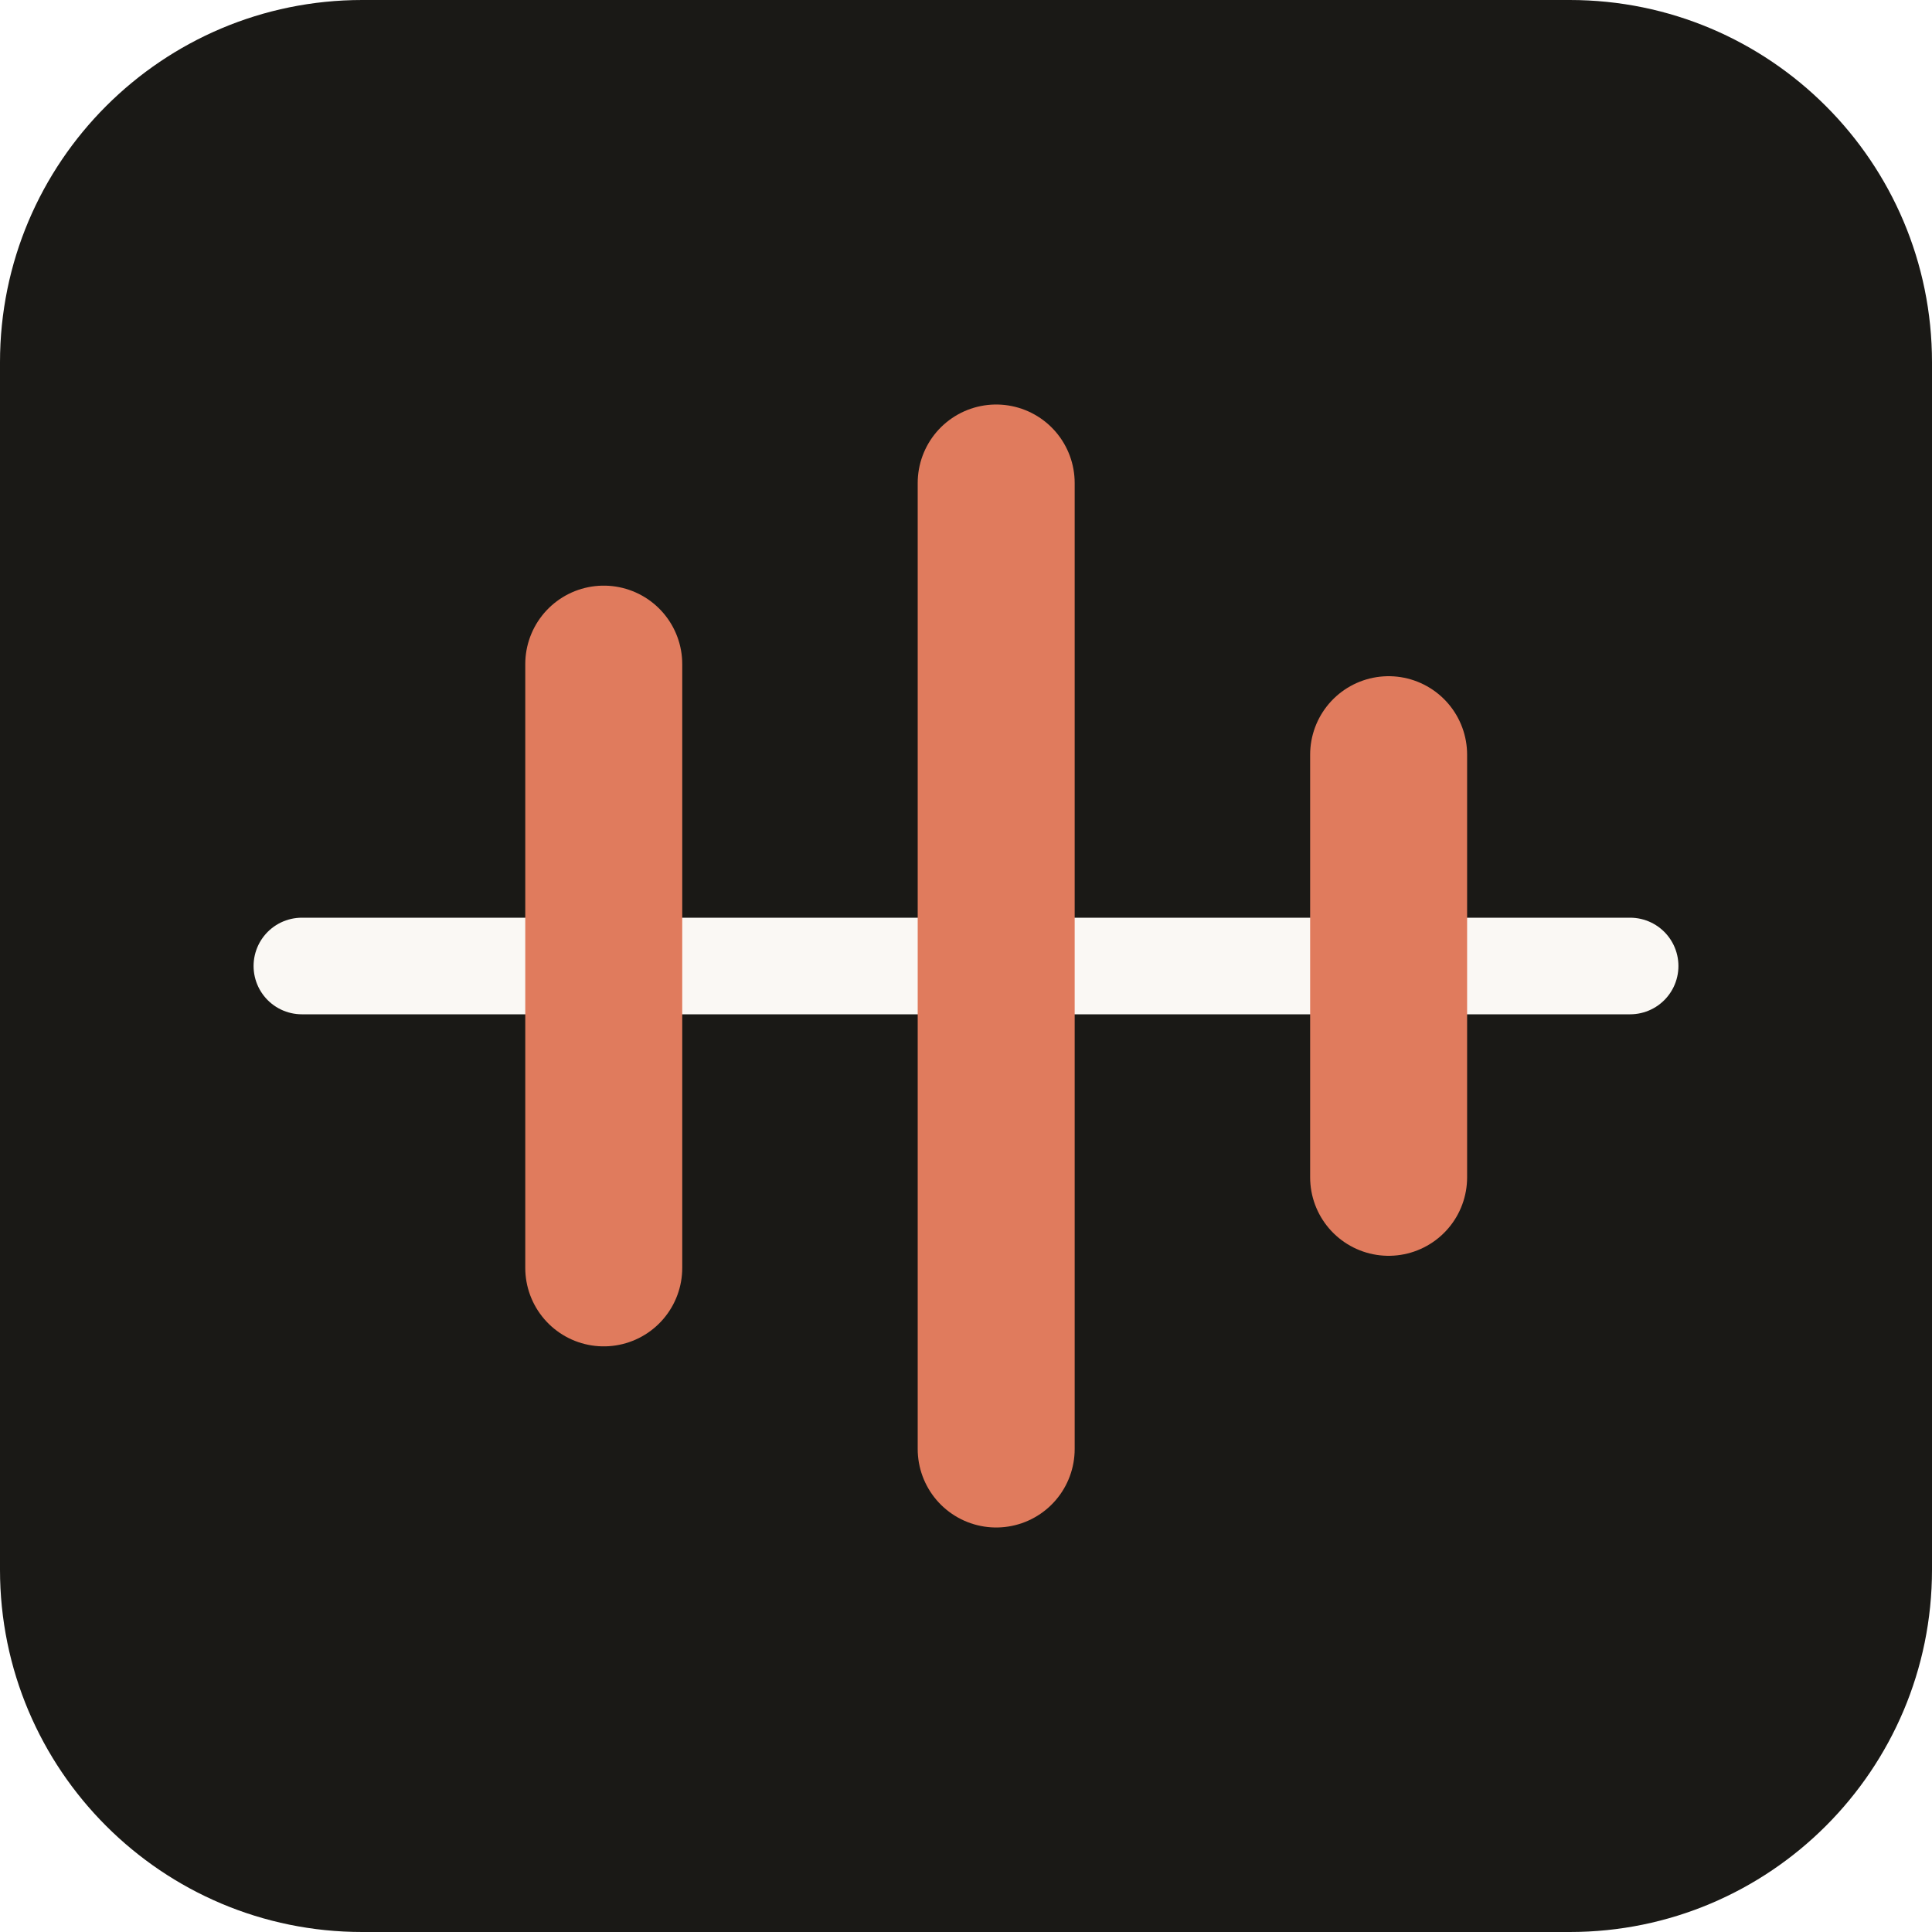
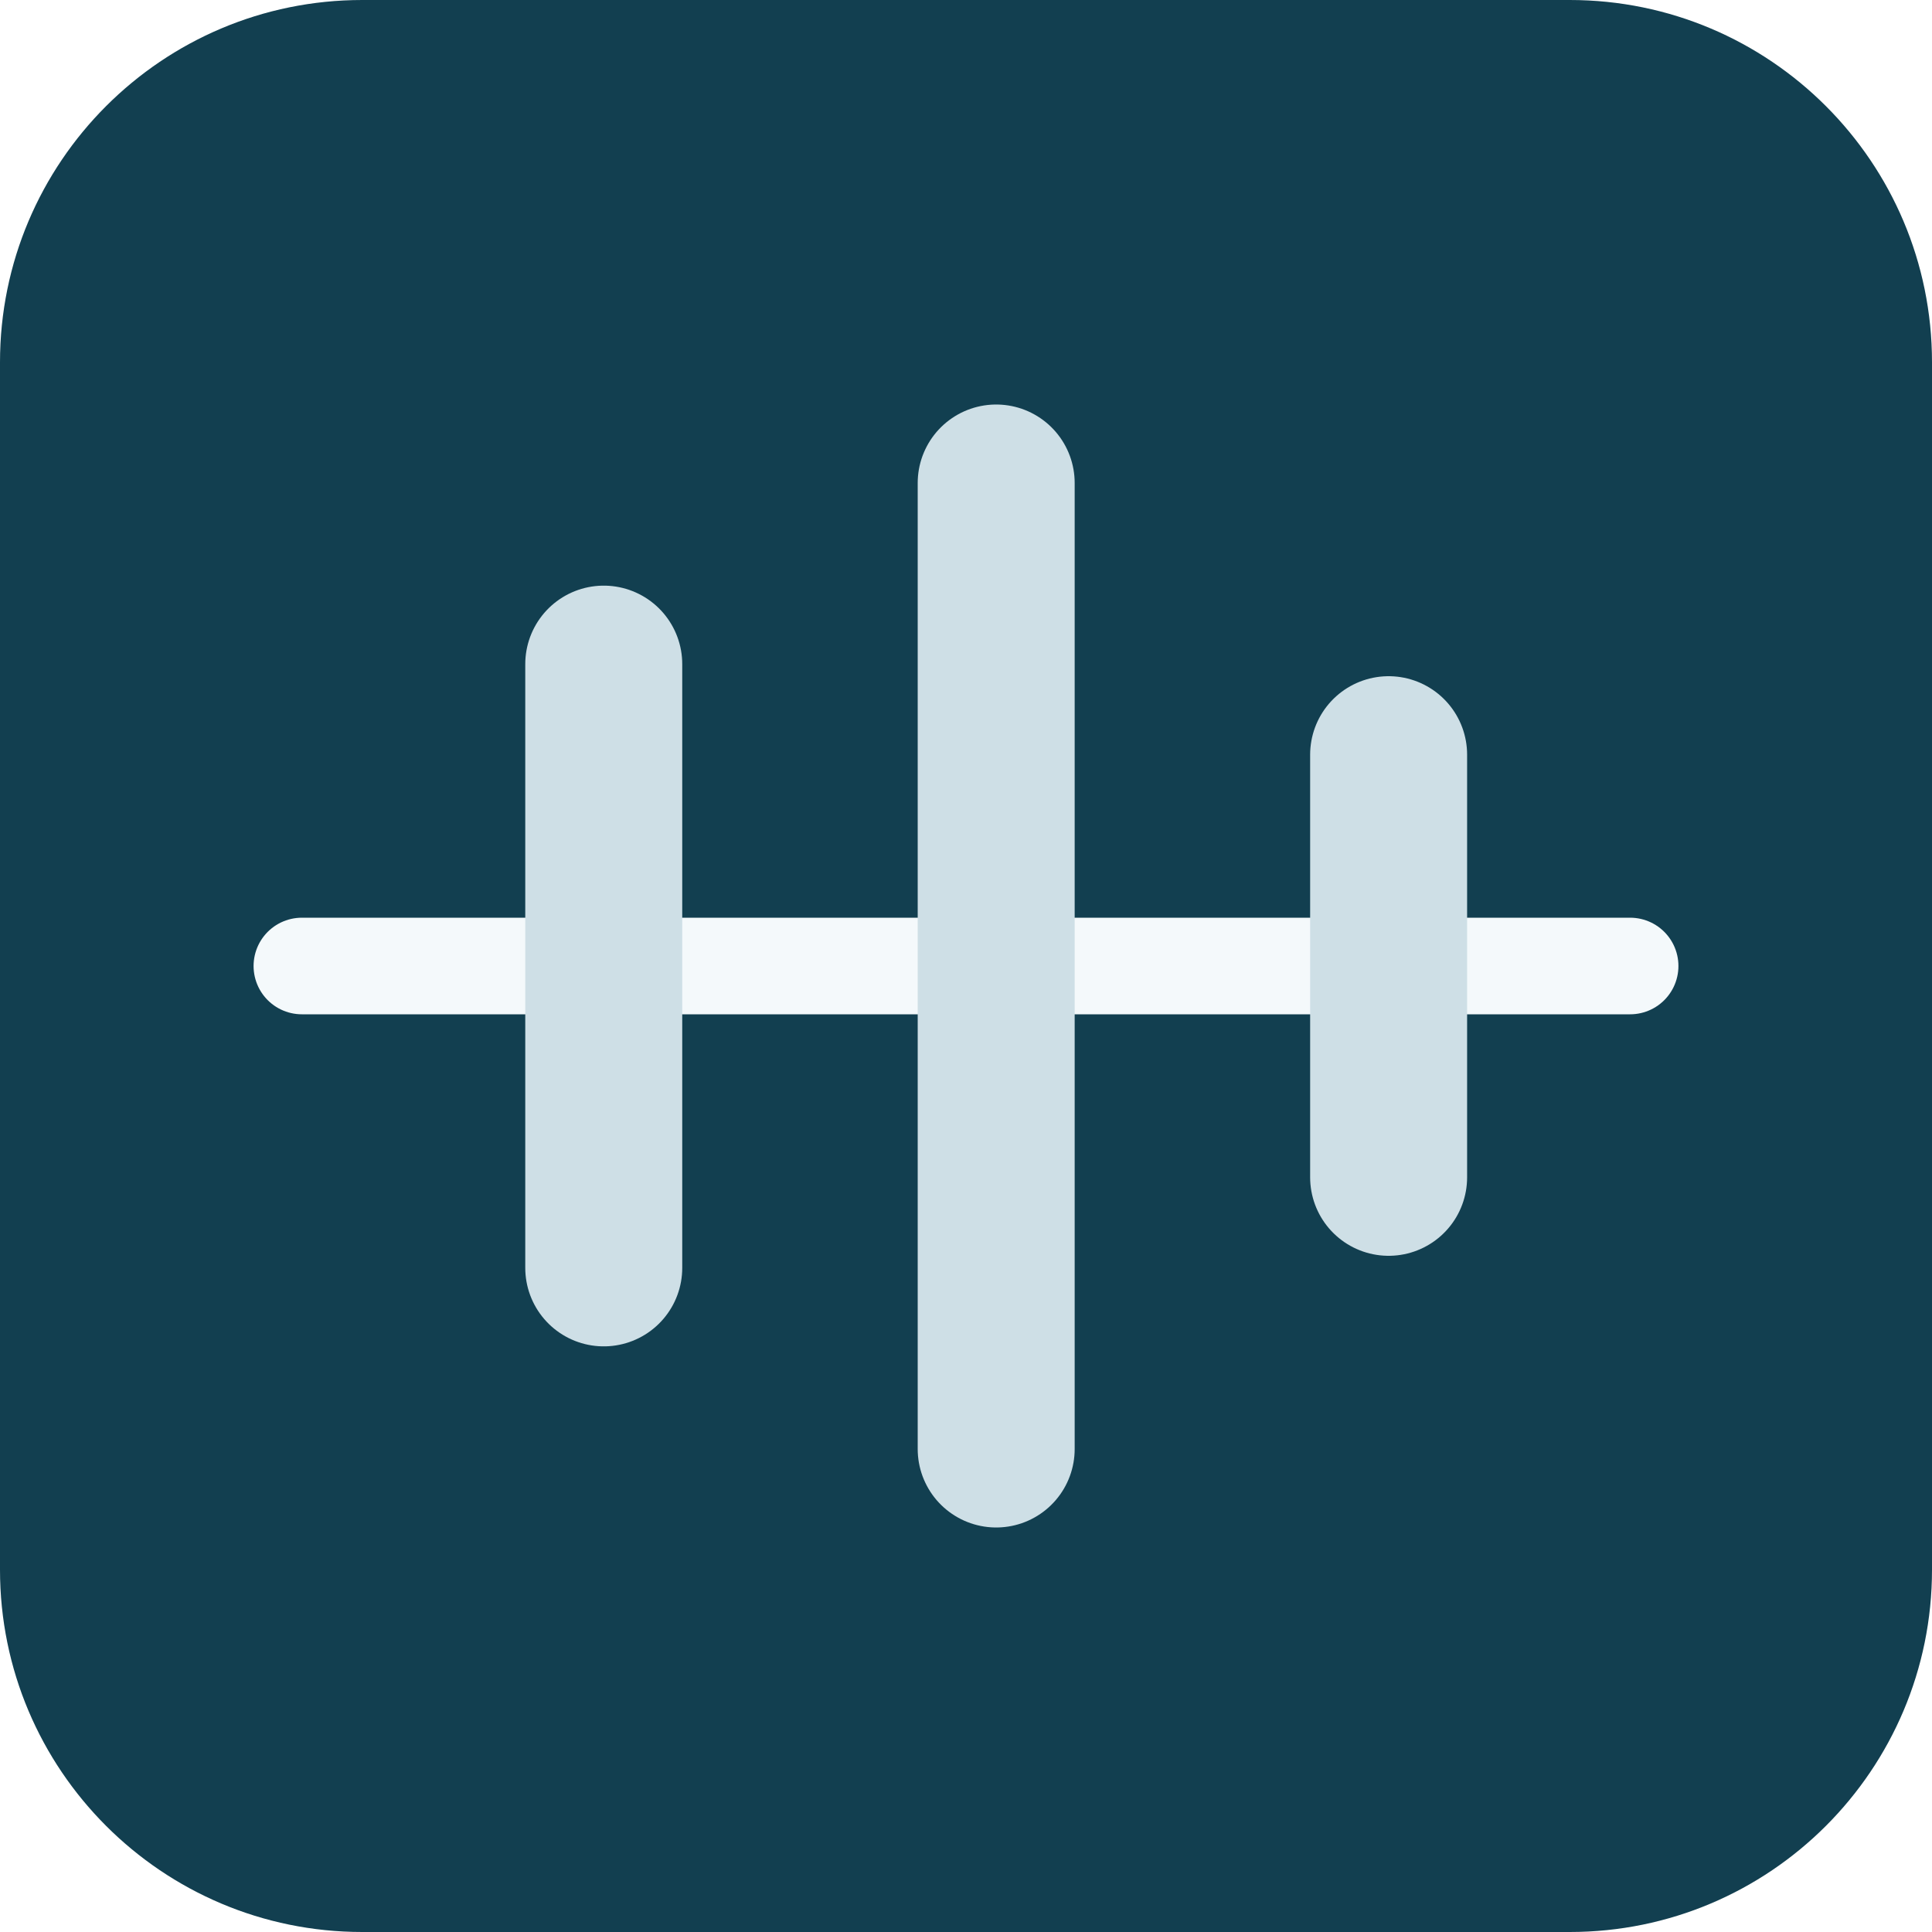
<svg xmlns="http://www.w3.org/2000/svg" viewBox="0 0 32 32" width="32" height="32">
-   <rect width="32" height="32" rx="6" fill="#1a1916" />
-   <path d="M5 16h22" stroke="#faf8f4" stroke-width="1.6" stroke-linecap="round" />
-   <path d="M10 11v10M16.5 8v16M23 12.5v7" stroke="#e07b5d" stroke-width="2.6" stroke-linecap="round" />
+   <rect width="32" height="32" rx="6" fill="#123f50" />
+   <path d="M5 16h22" stroke="#f4f9fb" stroke-width="1.6" stroke-linecap="round" />
+   <path d="M10 11v10M16.5 8v16M23 12.5v7" stroke="#cedfe6" stroke-width="2.6" stroke-linecap="round" />
</svg>
